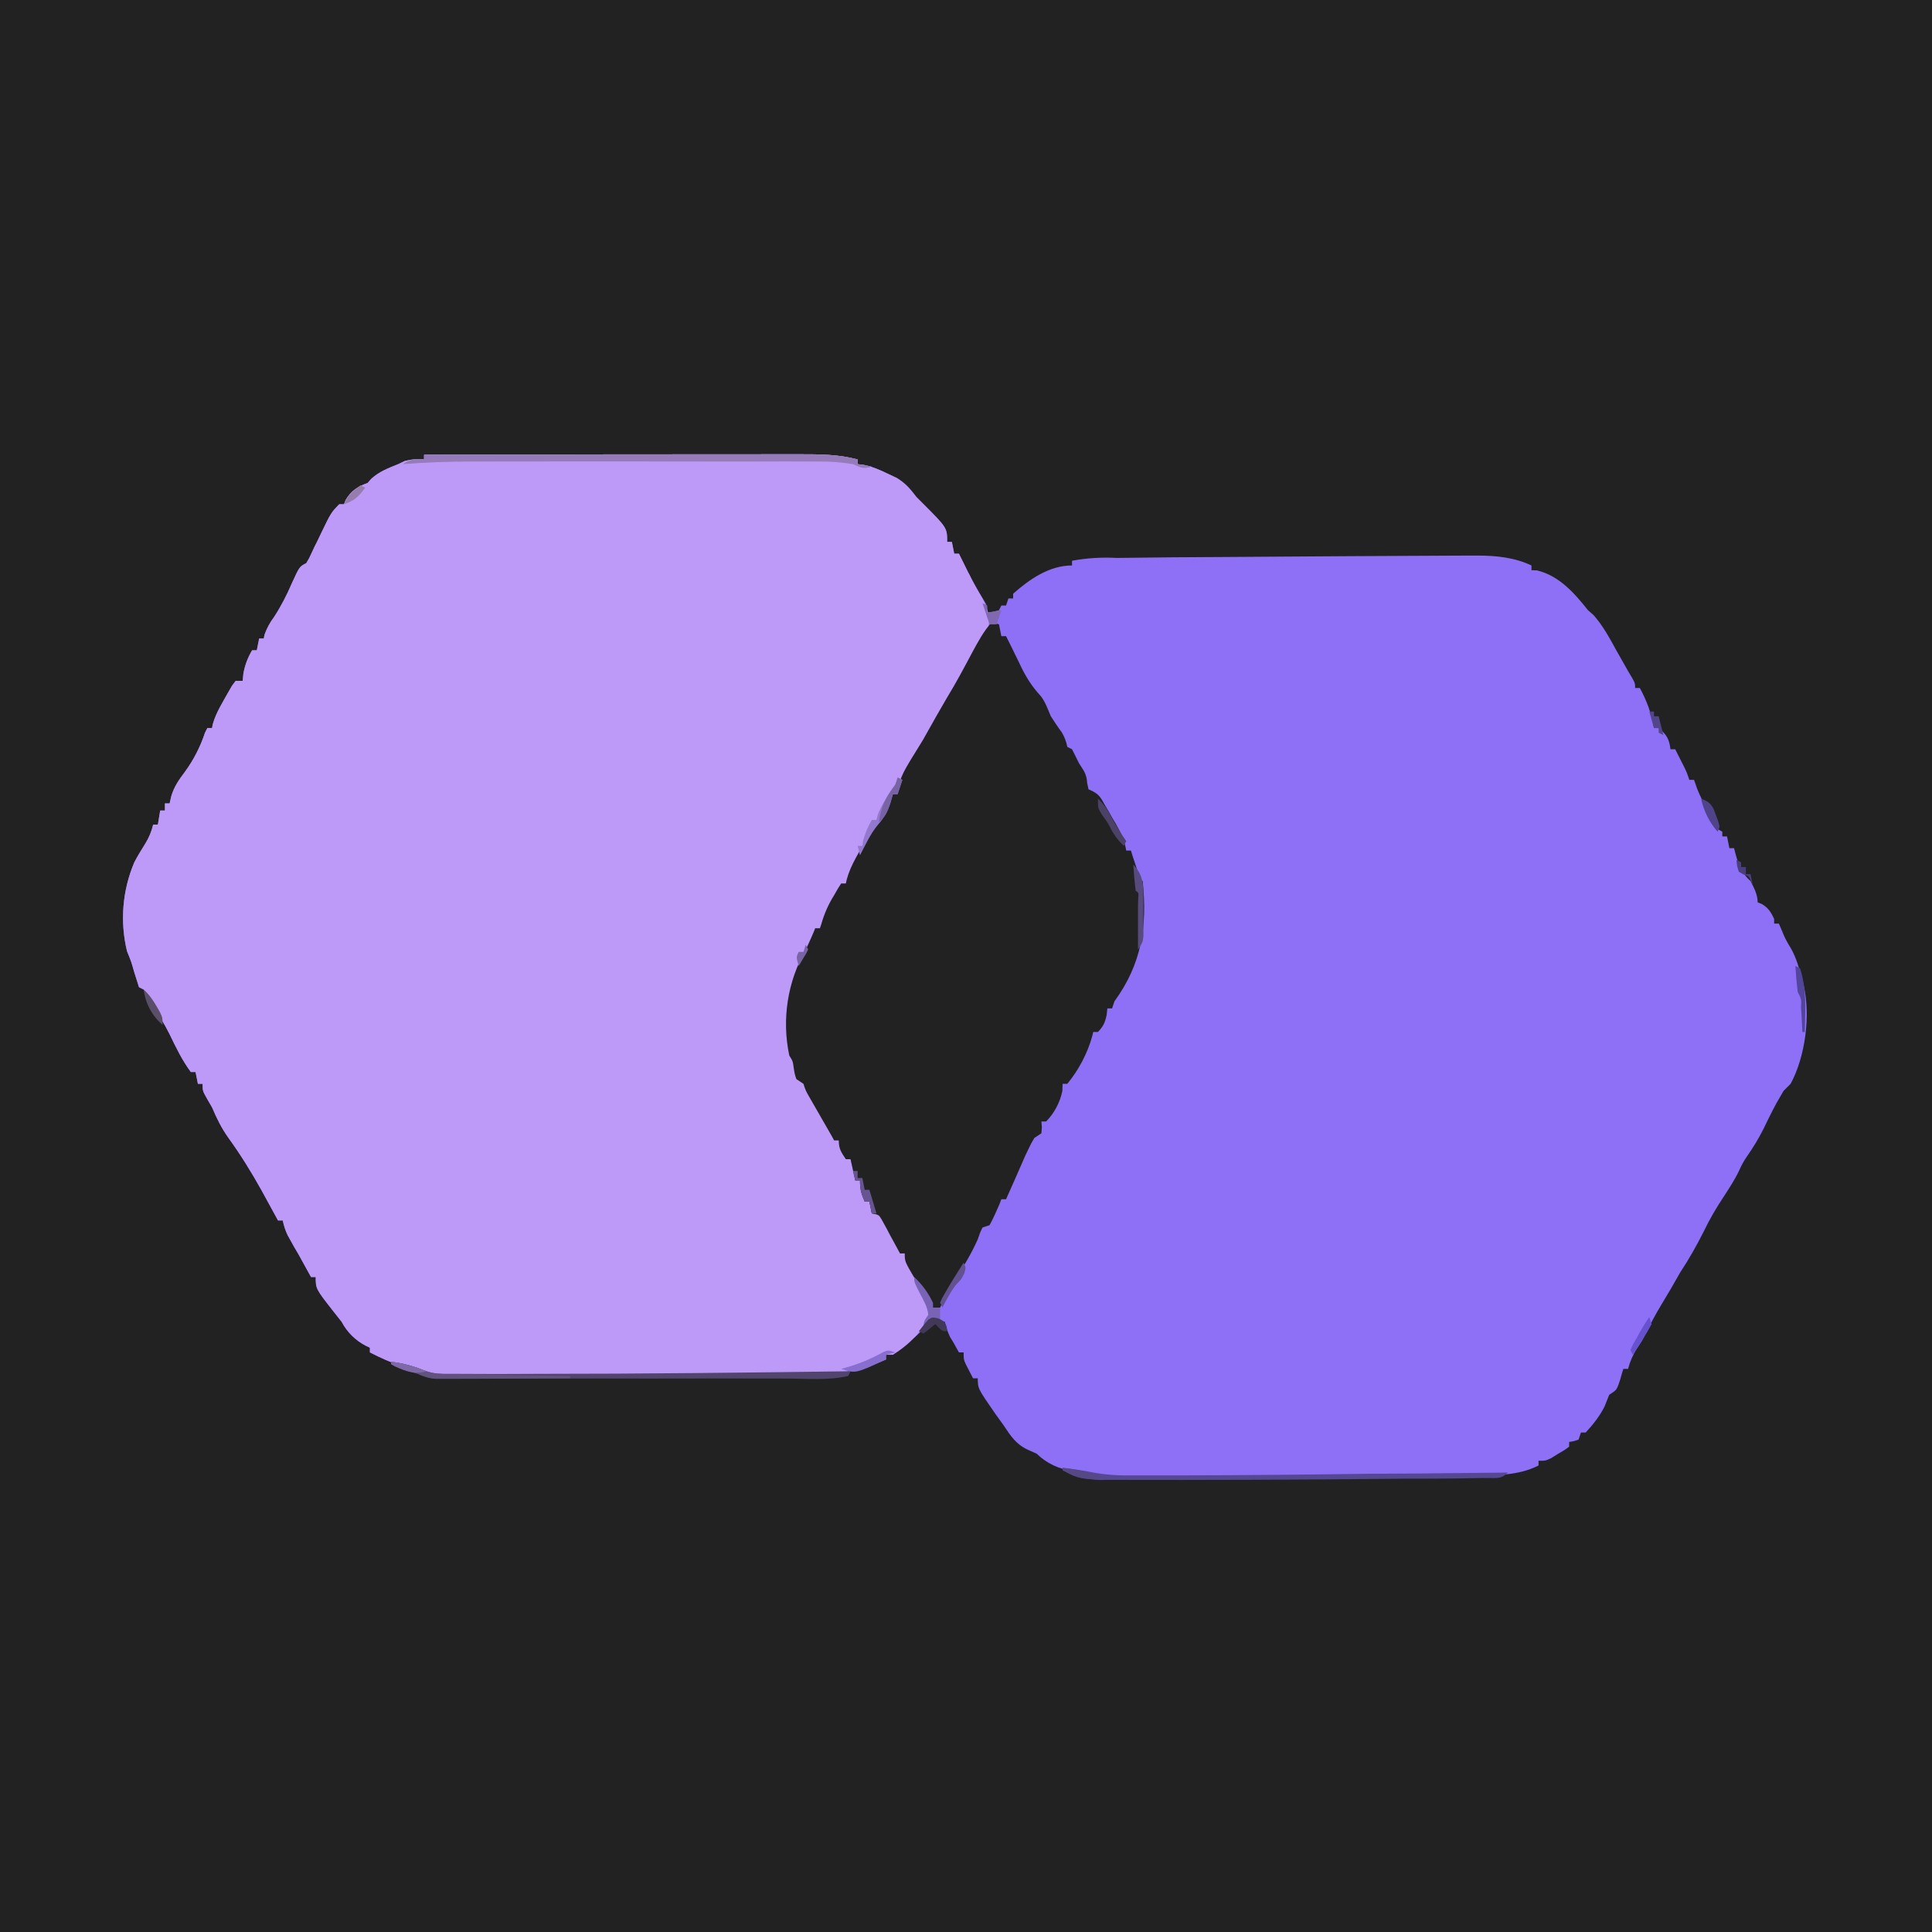
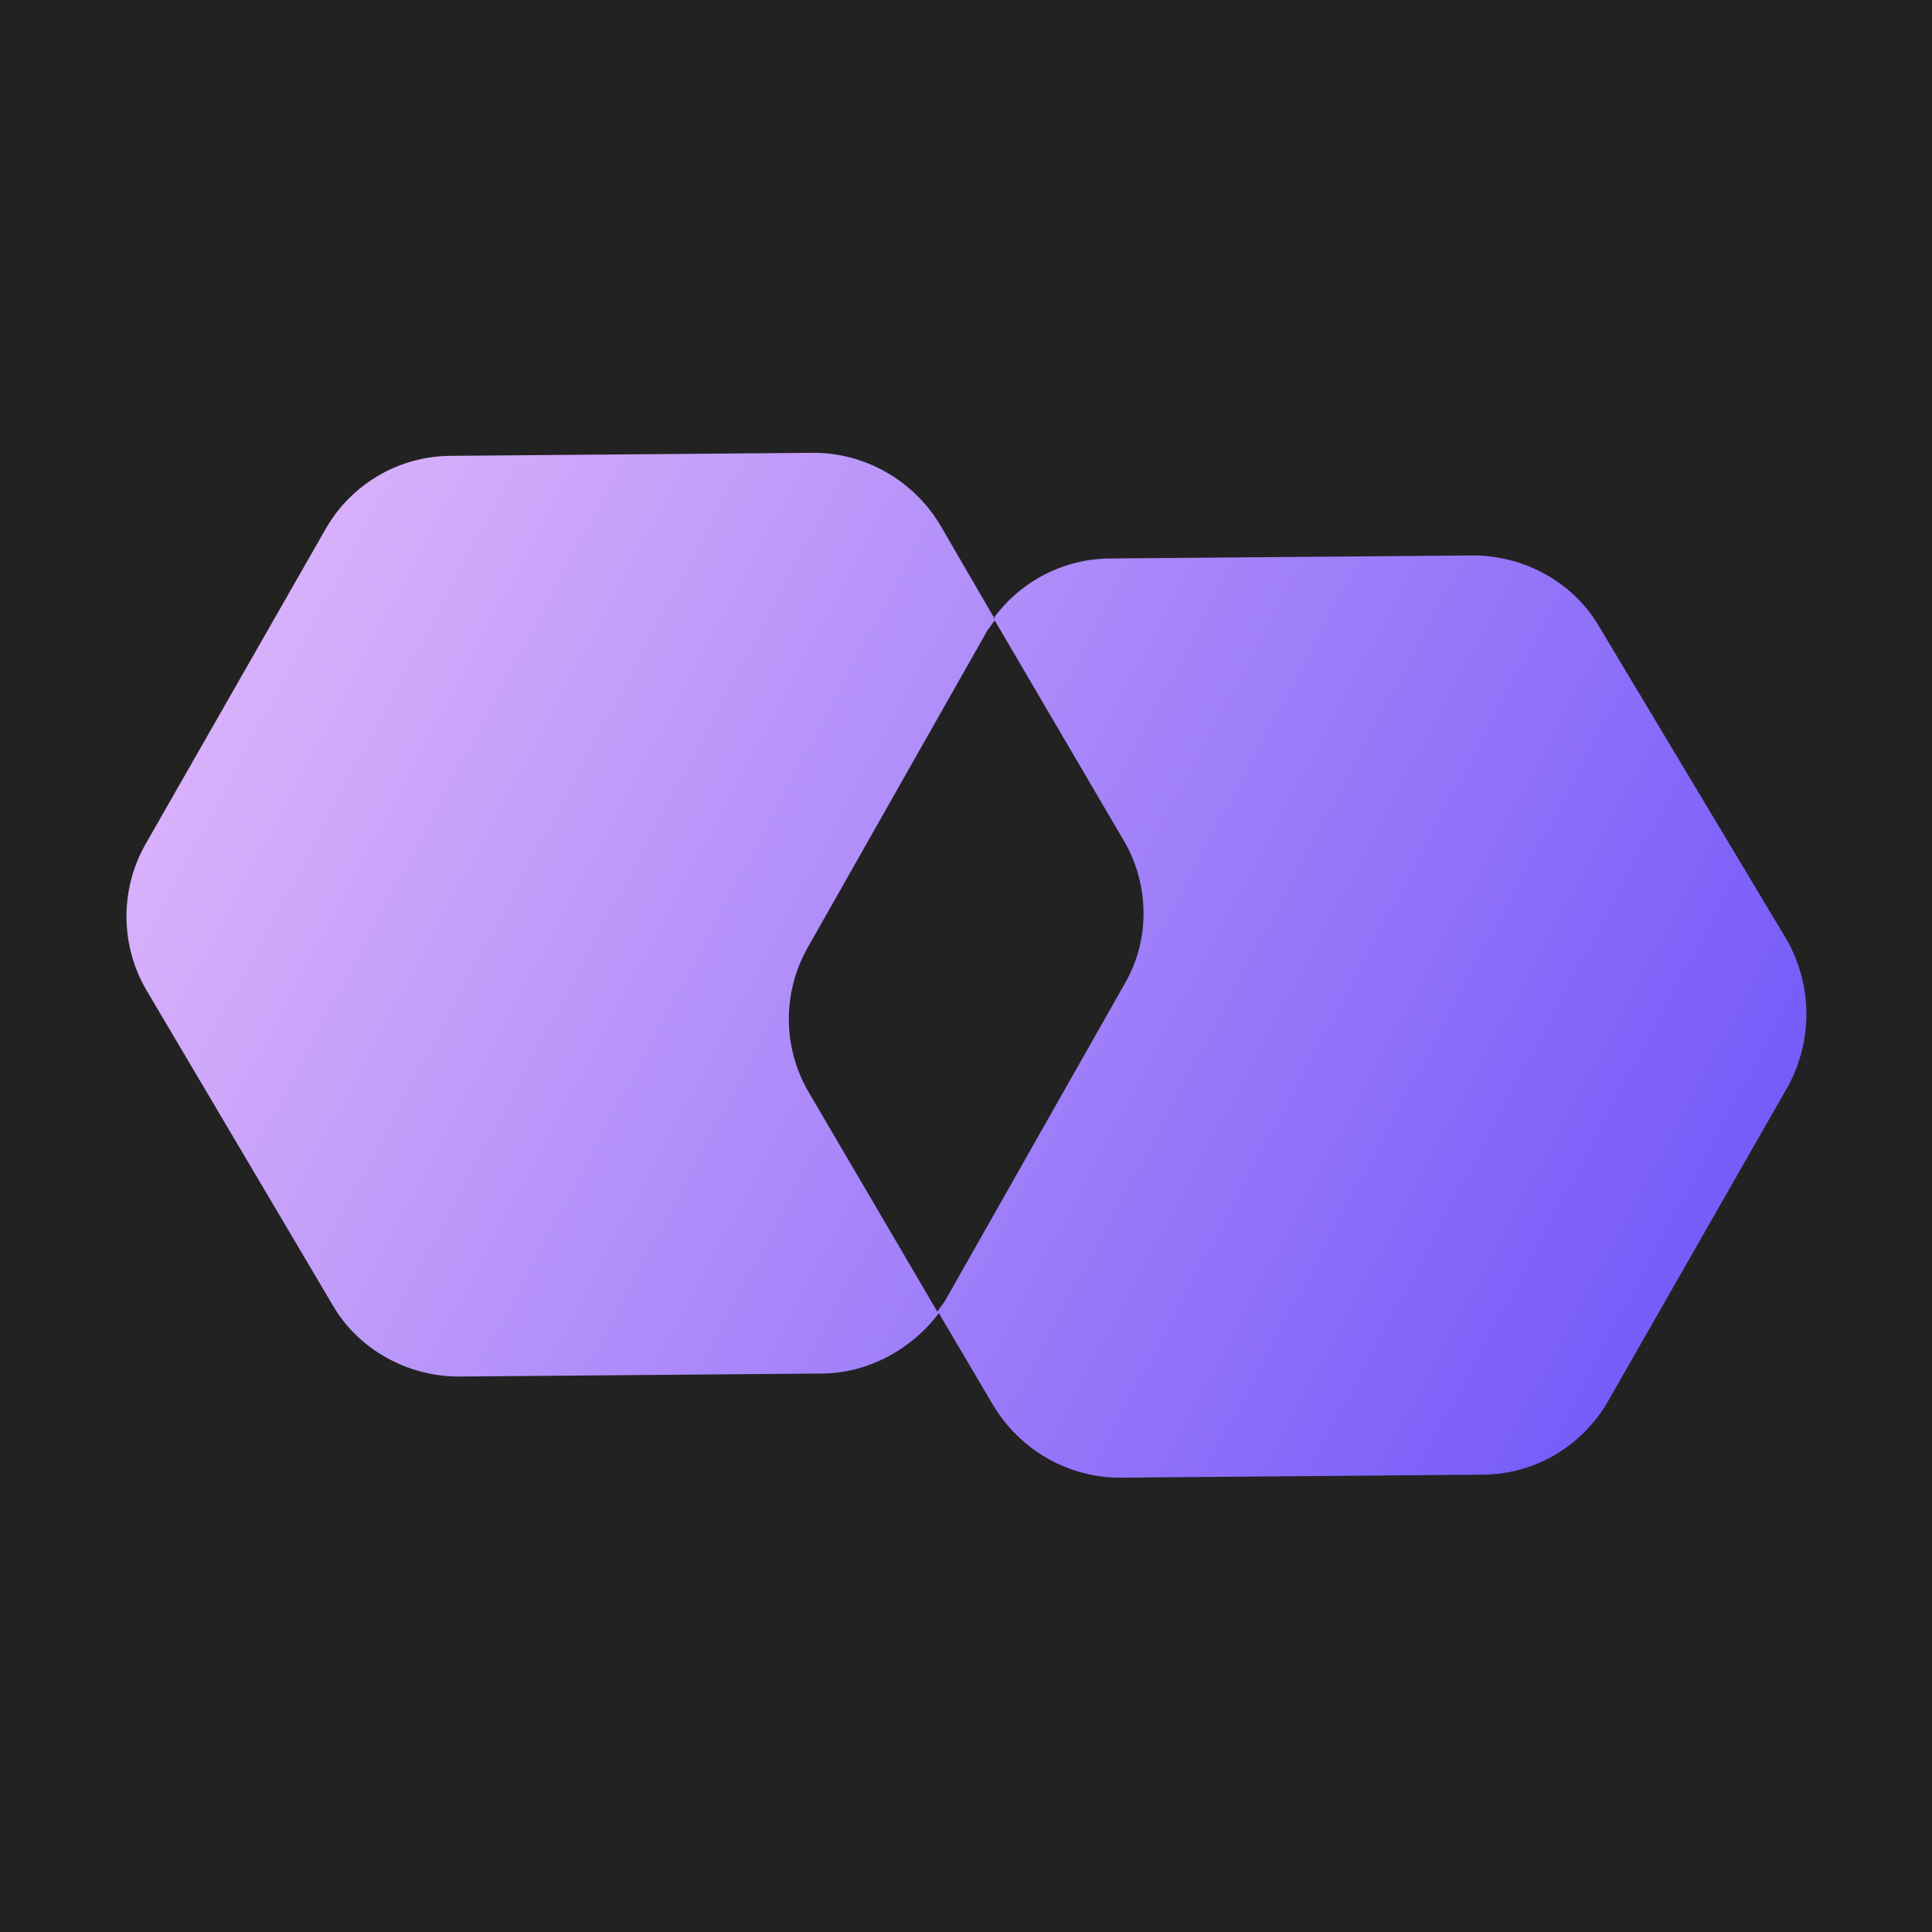
- <svg xmlns="http://www.w3.org/2000/svg" version="1.1" viewBox="0 0 820 820">
-   <path d="M0 0h820v820H0V0Z" fill="#222" />
-   <path d="M180 193a60454.7 60454.7 0 0 1 159.3-.2c8.4 0 16.5 0 24.7 2.2v2l2.6.3c3.8.8 7 2.2 10.5 3.9l3.6 1.7c3.8 2.4 5.6 4.6 8.3 8.1l2.5 2.5C402 224 402 224 402 230h2l1 5h2l1.4 2.8c4 8.1 4 8.1 8.5 15.9 2.1 3.3 2.1 3.3 2.1 6.3 2.5-.3 2.5-.3 5-1l1-2h2l1-3h2v-2c7-6.2 15.4-12 25-12v-2a80.1 80.1 0 0 1 18.9-1.2 4610.2 4610.2 0 0 1 46.7-.4 29770 29770 0 0 1 103.5-.6h3c7.9 0 15.7.8 22.9 4.2v2l2.4.1c9.4 2.3 15.8 9.6 21.6 16.9l2.3 2c4 4.5 6.8 9.7 9.7 15a1460.5 1460.5 0 0 0 5.1 9c2.9 4.8 2.9 4.8 2.9 7h2c3 5.6 4.9 10.7 6 17h2c3.3 2.7 4.5 4.7 5 9h2a1973.4 1973.4 0 0 1 3.8 7.5c1.2 2.5 1.2 2.5 2.2 5.5h2l1.3 3.7a54 54 0 0 0 4.7 9.3l1.5 3.7c1.2 3.5 1.2 3.5 4.5 5.3v2h2l1 5h2l.5 2c1.4 5.2 2.5 8.3 6.5 12 1.5 2.9 3 5.7 3 9l1.8.7c2.8 1.7 3.8 3.4 5.2 6.3v2h2l1.3 3c1 2.7 2.2 4.9 3.7 7.3 2.5 4.3 3.7 9 5 13.7l.5 2c3 13 .8 30.3-5.5 42l-3 3-2.9 5-1.6 3a347 347 0 0 0-4 8.1 93 93 0 0 1-7.1 11.8 32.8 32.8 0 0 0-3.2 5.8c-1.9 4-4.2 7.5-6.6 11.2-3.2 4.8-6 9.6-8.5 14.8-3 6-6.3 11.8-10 17.4l-4 7-4 6.7a160 160 0 0 0-7 13c-1.1 2.2-1.1 2.2-3.3 5.5a29.5 29.5 0 0 0-3.8 8.7h-2l-.6 1.9-.7 2.5-.8 2.4c-.9 2.2-.9 2.2-3.9 4.2l-2 5c-2 4-4.9 7.7-8 11h-2l-1 3c-2 .7-2 .7-4 1v2c-2 1.5-2 1.5-4.8 3.1l-2.7 1.7C656 620 656 620 653 620v2c-8.7 4.4-18 4.1-27.6 4.2h-3a4872.5 4872.5 0 0 1-50.7.5 13271.5 13271.5 0 0 1-90.9.5H478a92.3 92.3 0 0 1-22.7-2.9A26.4 26.4 0 0 1 440 617l-4-1.8c-4.8-2.3-7.1-5.8-10-10.2a5492 5492 0 0 0-3.6-5c-7.4-10.7-7.4-10.7-7.4-15h-2a417.9 417.9 0 0 1-3.1-6c-.9-2-.9-2-.9-5h-2l-2.4-4.3-1.4-2.3c-1-2.2-1.7-4-2.2-6.4l-7-1-.7 1.7a22.7 22.7 0 0 1-5.7 6.4l-2.3 2c-6 4.9-6 4.9-9.3 4.9v2a79.7 79.7 0 0 1-35.7 6.5 3577.2 3577.2 0 0 0-18.3.2h-11.2a8294 8294 0 0 1-81.7.5 3984.6 3984.6 0 0 0-30.3.1c-8.7.1-16.6 0-24.8-3.3l-3.2-1a109 109 0 0 1-13.8-6v-2l-1.7-.8A24 24 0 0 1 145 561a350 350 0 0 0-3.4-4.3C134 547 134 547 134 542h-2a2953 2953 0 0 1-5.4-9.8l-1.6-2.7-1.5-2.7-1.4-2.5c-1-2.1-1.6-4-2.1-6.3h-2a131103752.2 131103752.2 0 0 1-7-12.8c-4.3-7.7-8.8-15-14-22.2-3-4.2-5-8.3-7-13l-2.2-3.8C86 463 86 463 86 460h-2l-1-5h-2c-3.7-5-6.3-10.4-9-16a83 83 0 0 0-8-13l-3-6-2-1-2-6.3c-1.3-4.6-1.3-4.6-3.1-9A60.3 60.3 0 0 1 57 366c1.4-2.7 3-5.3 4.7-8a27 27 0 0 0 3.3-8h2l1-6h2v-3h2l.7-3.1c1.2-4 3.2-6.9 5.7-10.2A60.2 60.2 0 0 0 87 311l1-2h2l.3-1.6c1.4-5 4.2-9.3 6.7-13.8l1.5-2.6 1.5-2h3l.3-3.1a29 29 0 0 1 3.7-9.9h2l1-5h2c0-.6.2-1.1.3-1.7a28 28 0 0 1 4-7.4c3-4.6 5.4-9.3 7.6-14.4 3.2-7 3.2-7 6.1-8.5 1.2-2 1.2-2 2.3-4.4l1.3-2.8c1-1.8 1.8-3.7 2.7-5.5 4.2-8.7 4.2-8.7 7.7-12.3h2l.7-1.8c2.2-3.8 5.2-5.8 9.3-7.2l1.6-1.8c3.4-3.1 7.2-4.5 11.4-6.2l2.7-1.3a22 22 0 0 1 8.3-.7v-2Z" fill="#8E70F7" />
-   <path d="M180 193a60454.7 60454.7 0 0 1 159.3-.2c8.4 0 16.5 0 24.7 2.2v2l2.6.3c3.8.8 7 2.2 10.5 3.9l3.6 1.7c3.8 2.4 5.6 4.6 8.3 8.1l2.5 2.5C402 224 402 224 402 230h2l1 5h2a615075086.8 615075086.8 0 0 0 3.3 6.7l1 1.9c1.7 3.6 3.6 7 5.7 10.4 2.4 4.9 3.7 8.6 2 14l-3 5-3.8 6.6-1 1.9c-2.2 3.7-4.2 7.4-6.3 11.2a136 136 0 0 1-6.5 10.9c-2.7 4.3-5 8.6-7.3 13.2-1.1 2.2-1.1 2.2-3.1 5-3 4.8-5 10-7 15.2h-2l-.5 1.8a26.3 26.3 0 0 1-6.1 11.5c-5.8 7.1-9.4 16.5-13.4 24.7h-2l-.8 2.2c-1.2 2.8-1.2 2.8-2.6 5.2a72.8 72.8 0 0 0-4.6 9.6l-1 2h-2l-.8 3.1a43.8 43.8 0 0 1-5.7 12.2c-6.2 11.1-5.7 26.4-3.5 38.7l2 6 .4 2.3c.5 2.1.5 2.1 3.6 3.7l2.7 5.4c2 4 4.3 8 6.7 11.9 2.6 4.5 2.6 4.5 2.6 6.7h2c3 5.8 3 5.8 3 8h2l2 9h2c1.5 3.4 2 5.2 2 9h2l1 5 1.8.2c3.2 1.2 3.8 3 5.3 6l1.5 3a68 68 0 0 1 3.4 7.8h2a72 72 0 0 1 5.5 12.6c1 3 2 5.2 3.8 7.7 1.7 2.7 1.7 2.7 1.4 4.6-2.8 8-8.6 13.6-15.7 18.1h-3v2a79.7 79.7 0 0 1-35.7 6.5 3577.2 3577.2 0 0 0-18.3.2h-11.2a8294 8294 0 0 1-81.7.5 3984.6 3984.6 0 0 0-30.3.1c-8.7.1-16.6 0-24.8-3.3l-3.2-1a109 109 0 0 1-13.8-6v-2l-1.7-.8A24 24 0 0 1 145 561a350 350 0 0 0-3.4-4.3C134 547 134 547 134 542h-2a2953 2953 0 0 1-5.4-9.8l-1.6-2.7-1.5-2.7-1.4-2.5c-1-2.1-1.6-4-2.1-6.3h-2a131103752.2 131103752.2 0 0 1-7-12.8c-4.3-7.7-8.8-15-14-22.2-3-4.2-5-8.3-7-13l-2.2-3.8C86 463 86 463 86 460h-2l-1-5h-2c-3.7-5-6.3-10.4-9-16a83 83 0 0 0-8-13l-3-6-2-1-2-6.3c-1.3-4.6-1.3-4.6-3.1-9A60.3 60.3 0 0 1 57 366c1.4-2.7 3-5.3 4.7-8a27 27 0 0 0 3.3-8h2l1-6h2v-3h2l.7-3.1c1.2-4 3.2-6.9 5.7-10.2A60.2 60.2 0 0 0 87 311l1-2h2l.3-1.6c1.4-5 4.2-9.3 6.7-13.8l1.5-2.6 1.5-2h3l.3-3.1a29 29 0 0 1 3.7-9.9h2l1-5h2c0-.6.2-1.1.3-1.7a28 28 0 0 1 4-7.4c3-4.6 5.4-9.3 7.6-14.4 3.2-7 3.2-7 6.1-8.5 1.2-2 1.2-2 2.3-4.4l1.3-2.8c1-1.8 1.8-3.7 2.7-5.5 4.2-8.7 4.2-8.7 7.7-12.3h2l.7-1.8c2.2-3.8 5.2-5.8 9.3-7.2l1.6-1.8c3.4-3.1 7.2-4.5 11.4-6.2l2.7-1.3a22 22 0 0 1 8.3-.7v-2Z" fill="#BE9AF8" />
-   <path d="m421 264 3 1 1 5h2l2.2 4.4a316906127.8 316906127.8 0 0 1 4 8.2 48 48 0 0 0 8.5 12.8c2 2.5 3 5.6 4.3 8.6 1.5 2.3 3 4.6 4.7 6.9a19 19 0 0 1 2.3 6.1l2 1 3 6 1.6 2.5a11 11 0 0 1 1.8 5.7l.6 2.8 1.9.9c2.7 1.4 3.5 3 5 5.7l1.6 2.7 1.5 2.7 1.5 2.5c2.2 3.9 3.8 7 4.5 11.5h2l.8 2.6 1.1 3.3 1.1 3.4c.7 2.6.7 2.6 2 3.7 2 19.4-.5 35.2-12 51l-1 3h-2l-.3 2.8c-.7 3.2-1.4 4.8-3.7 7.2h-2l-.4 1.7c-2 7.3-5.8 14.5-10.6 20.3h-2l-.1 3a26 26 0 0 1-6.9 13h-2l.2 2.4-.2 2.6-3 2c-1.3 2.2-1.3 2.2-2.5 4.7l-1.3 2.7-4.2 9.6-4 9h-2l-.8 2.1c-1.3 3-2.6 6-4.2 8.9l-3 1c-1.1 2.3-1.1 2.3-2 5-2.7 6-5.8 11.3-9.5 16.7-2.5 4-4.5 8-6.5 12.3h-3c-1.4-1.8-1.4-1.8-3-4.3l-1.5-2.7-1.7-2.8-1.7-2.8c-4.1-7-4.1-7-4.1-10.4h-2l-1.9-3.5-2.4-4.4-1.2-2.3-1.2-2.2-1.1-2c-1.2-2-1.2-2-4.2-2.6l-1-5h-2c-1.5-3.4-2-5.2-2-9h-2l-2-9h-2c-2-3-3-4.4-3-8h-2l-.8-1.5-9.7-16.9C342 463 342 463 341 460l-3-2c-.7-2.1-.7-2.1-1.1-4.6-.4-3-.4-3-1.9-5.4a64 64 0 0 1 7-45 141 141 0 0 0 2.3-5l1-2.3.7-1.7h2l.6-1.8A46 46 0 0 1 354 380l1.6-2.8 1.4-2.2h2l.4-1.8c1.7-6.2 5.5-12 8.7-17.5l1-1.9a32 32 0 0 1 5.9-7.8c1.2-2.3 1.2-2.3 2.2-4.7l1-2.4.8-1.9h2l.3-2.7c.7-3.4 1.7-5.7 3.4-8.7l1.7-2.9 5.3-8.6 5.8-10.3 4.5-7.8c3.8-6.2 7.2-12.6 10.6-19 2.5-4.6 4.8-9 8.4-13Z" fill="#232223" />
-   <path d="M180 193a60454.7 60454.7 0 0 1 159.3-.2c8.4 0 16.5 0 24.7 2.2v2l6 1c-3.7 1.2-4.4.5-8-1a81 81 0 0 0-14.2-1.1h-2a2188.6 2188.6 0 0 0-25.1 0h-14a28088.1 28088.1 0 0 0-106 0c-9.9 0-19.8.3-29.7 1.1 3.4-2.3 5-2.2 9-2v-2Z" fill="#957BB9" />
-   <path d="M166 578c5.4.6 10 2 15 4 3.5 1.2 6.3 1.1 10 1.1h2.2a2294.7 2294.7 0 0 0 35.3 0c44.2 0 88.3-.5 132.5-1.1l-1 2c-8.4 2-17.8 1.1-26.5 1.1a10450.7 10450.7 0 0 0-55.8 0 15008.7 15008.7 0 0 0-88.8.1h-3.7c-3.2-.2-5.3-.9-8.2-2.2l-3.6-1a32 32 0 0 1-7.4-3v-1Z" fill="#51456D" />
-   <path d="M451 623c4.4.5 8.8 1.1 13.1 2 5.6 1 11 1.3 16.6 1.2h3.1a2224.3 2224.3 0 0 0 17.2 0 7056.5 7056.5 0 0 0 80.5-.7l20-.1 38.5-.4c-2.8 2.8-4.6 2.3-8.5 2.3h-2a1077.7 1077.7 0 0 1-25.2.3h-8.4a9402.4 9402.4 0 0 1-126.3.5A35 35 0 0 1 451 624v-1Z" fill="#564792" />
-   <path d="M166 578c5.4.6 10 2 15 4 3.1 1 5.4 1.2 8.7 1.2h3.5l3.8.1h3.9l10.2.2 10.4.2 20.5.3v1a7276.5 7276.5 0 0 1-54 .2h-3c-3-.2-5.2-1-7.9-2.2l-3.6-1a32 32 0 0 1-7.4-3v-1Z" fill="#61527E" />
-   <path d="m381 330 2 1-2 6h-2l-.5 1.8a25.7 25.7 0 0 1-6 11.4c-3.2 3.9-5.2 8.5-7.5 12.8l-1-4h2l.3-2.1a36 36 0 0 1 3.7-8.9h2l.6-2.4c1.6-4 3.6-7 6-10.5 1.6-2.2 1.6-2.2 2.4-5.1Z" fill="#9478CE" />
-   <path d="M388 542a35 35 0 0 1 8 11v2h3v5h-5l-2 4c0-3 0-3 2-6-.4-3.4-2-6.1-3.6-9.1-2.4-4.7-2.4-4.7-2.4-6.9Z" fill="#7863B6" />
-   <path d="M481 367c3.8 3.8 4.3 7.8 4.3 13v17.4c-.3 2.6-.3 2.6-2.3 5.6v-18.7l.1-3c.2-2.3.2-2.3-1.1-3.3l-.6-5.6-.2-3-.2-2.4Z" fill="#574A7E" />
-   <path d="m380 574-4 1v2c-12.9 6-12.9 6-19 4l1.8-.5a70.9 70.9 0 0 0 16-6.6c2.2-.9 2.2-.9 5.2.1Z" fill="#876ECF" />
-   <path d="M466 339c2.4 2.2 4 4.4 5.4 7.3 2 3.7 4.2 7.2 6.6 10.7l-1 2a26 26 0 0 1-6-8.2c-1.1-2-1.1-2-3.3-5-1.7-2.8-1.7-2.8-1.7-6.8Z" fill="#4C4167" />
-   <path d="m762 410 2 1c2.9 8.8 2.2 17.9 2 27h-1l-.2-3.5-.2-4.4-.2-2.3c.2-3.7.2-3.7-1.4-6.8l-.6-5.6-.2-3-.2-2.4Z" fill="#53449C" />
-   <path d="M362 497h2v3h2l1 5h2l3 10h-2l-1-5h-2c-1.5-3.4-2-5.2-2-9h-2l-1-4Z" fill="#665591" />
-   <path d="m381 330 2 1-2 6h-2l-.6 1.9-.7 2.4-.8 2.4c-1 2.4-2 3.6-3.9 5.3 1-6.7 2.9-10.7 7-16l1-3Z" fill="#7863A4" />
-   <path d="M409 536c1 2 1 2 .3 4.4-1.3 2.6-1.3 2.6-2.7 4-1.9 2-3 4-4.3 6.3L401 553l-1 1.9-1-2c.8-1.9.8-1.9 2.1-4.1l1.4-2.4c2.1-3.6 4.3-7 6.5-10.5Z" fill="#635292" />
-   <path d="M398.6 559.7c2.4 1.3 2.4 1.3 3.2 3.4l.2 1.9c-2 0-2 0-3.6-1.5L397 562l-5 4-2-1c4.9-6.3 4.9-6.3 8.6-5.3Z" fill="#413957" />
-   <path d="M451 623c6 .5 11.3 2 17 4a19 19 0 0 1-14.4-1.6L451 624v-1Z" fill="#564785" />
-   <path d="m700 559 1 3a79.8 79.8 0 0 1-4 6.7l-1.1 1.8-2.9 4.5-1-2c1.1-2.5 1.1-2.5 2.8-5.4.6-1 1-2 1.7-3 1-1.9 2.3-3.8 3.5-5.6Z" fill="#6751CF" />
-   <path d="M61 420c2.5 2.3 4 4.6 5.7 7.5l1.3 2.3c1 2.2 1 2.2 1 5.2a23.3 23.3 0 0 1-8-15Z" fill="#5B4E68" />
-   <path d="M722 339c2.8 1 3.8 1.7 5.3 4.3l1 2.7 1 2.7c.7 2.3.7 2.3-.3 4.3a31 31 0 0 1-7-14Z" fill="#51438A" />
-   <path d="M166 578c5.5.6 10 2 15 4-5 1.5-8.8 0-13.4-2.1l-1.6-.9v-1Z" fill="#7F69A7" />
-   <path d="m417 256 2 1v3l6-1-2 6h-3l-3-9Z" fill="#8069B1" />
-   <path d="M700 302h2v2h2l2 8-2-1v-2h-2l-2-7Z" fill="#534589" />
-   <path d="m153 206 2 1c-2.7 3.7-4.6 5.6-9 7 1.5-3.8 3.8-5.6 7-8Z" fill="#977DAE" />
-   <path d="m737 365 2 1v2h2v3h2l1 5-.8-1.9c-1-2.3-1-2.3-3.3-3L738 370c-.8-2.6-.8-2.6-1-5Z" fill="#4A3E7E" />
-   <path d="m342 401 1 2c-.8 1.7-.8 1.7-2 3.6l-2 3.4c-1.1-3.8-1.1-3.8 0-6h2l1-3Z" fill="#7964A6" />
+ <svg xmlns="http://www.w3.org/2000/svg" xml:space="preserve" viewBox="0 0 128 128">
+   <defs>
+     <linearGradient id="a" x1="-27.7" x2="512.6" y1="2.4" y2="291.1" gradientTransform="matrix(.24 0 0 .24 8.4 30)" gradientUnits="userSpaceOnUse">
+       <stop stop-color="#EAC0FB" />
+       <stop offset="1" stop-color="#5F47F8" />
+     </linearGradient>
+   </defs>
+   <path fill="#222" d="M0 0h128v128H0z" />
+   <path fill="url(#a)" fill-rule="evenodd" d="M53.6 72.4a9.6 9.6 0 0 1-.1-9.6l11.9-21 .5-.7 8.5 14.5c1.8 3 1.8 6.7.1 9.6l-11.9 21-.5.7zM65.9 41l-3.6-6.2c-1.8-3-5-4.8-8.4-4.8l-24 .2a9.6 9.6 0 0 0-8.3 4.8l-12 21a9.7 9.7 0 0 0 .1 9.6L22 86.4c1.7 3 5 4.8 8.4 4.8l24-.2c3.1 0 6-1.6 7.8-4l3.6 6.1c1.8 3 5 4.8 8.4 4.8l24-.2c3.5 0 6.6-1.9 8.3-4.8l12-21a10 10 0 0 0-.1-9.6L106 41.6c-1.7-3-5-4.8-8.4-4.8l-24 .2c-3.1 0-6 1.5-7.8 4z" clip-rule="evenodd" />
</svg>
